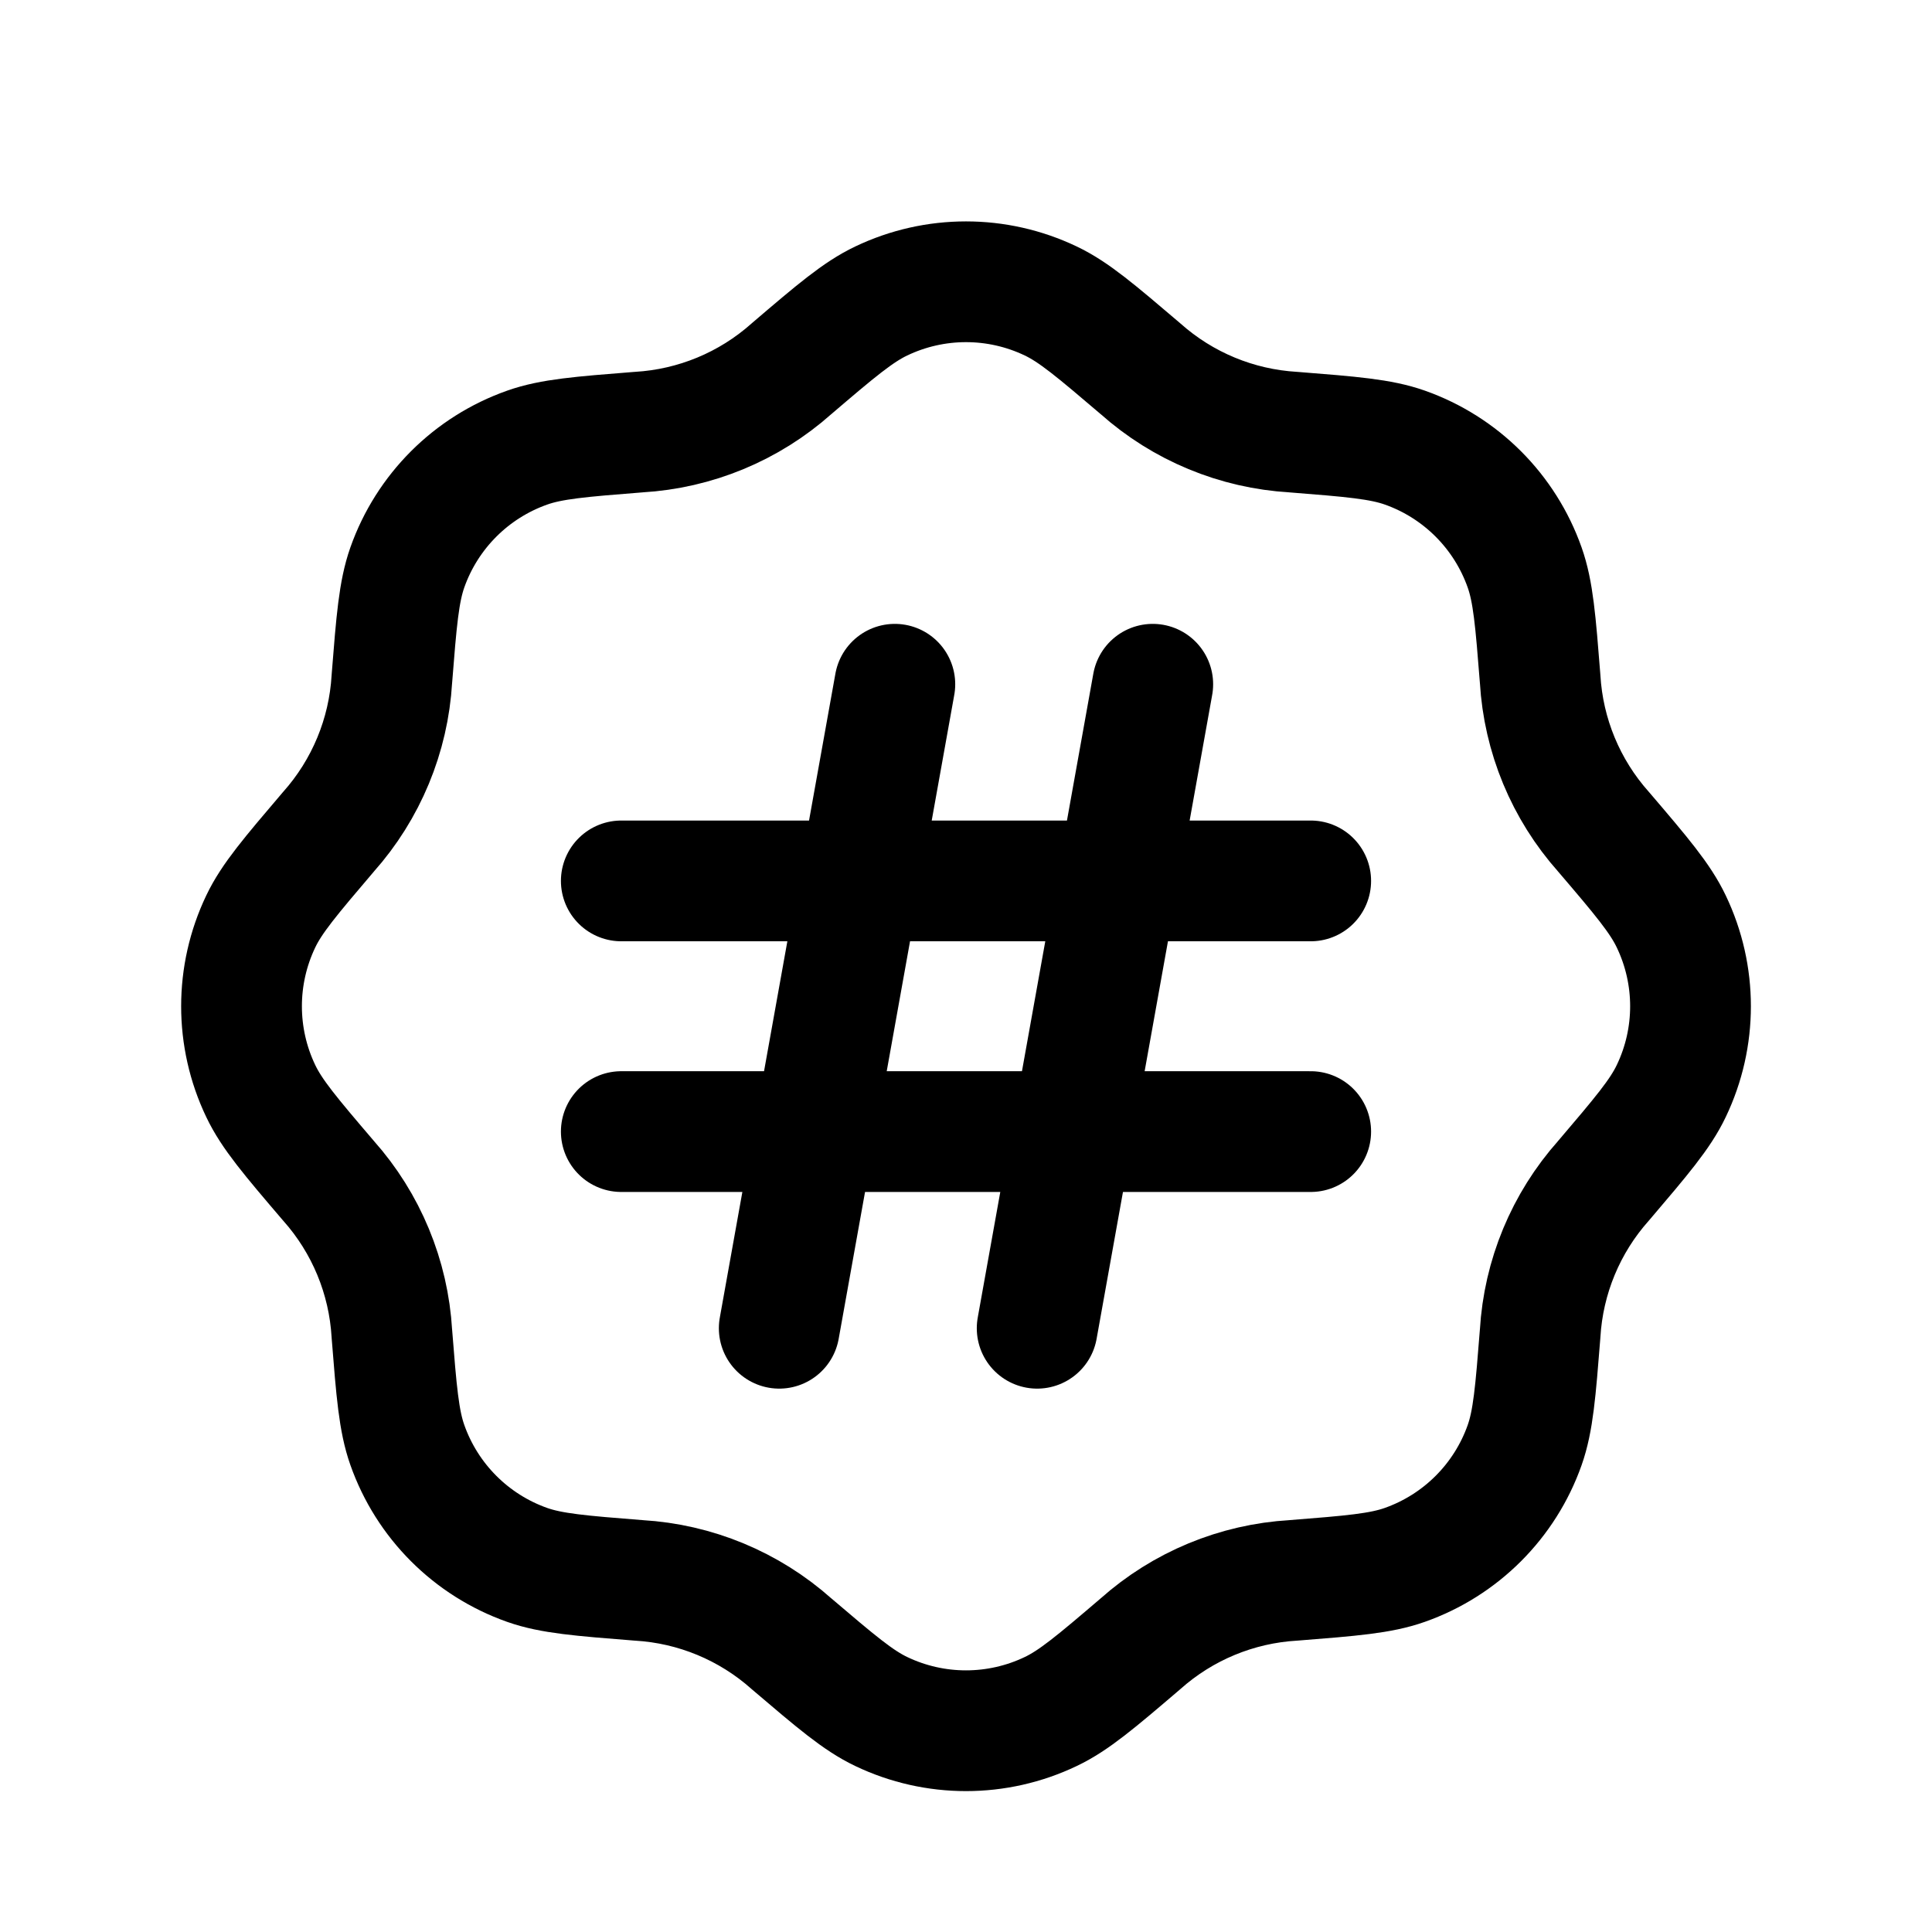
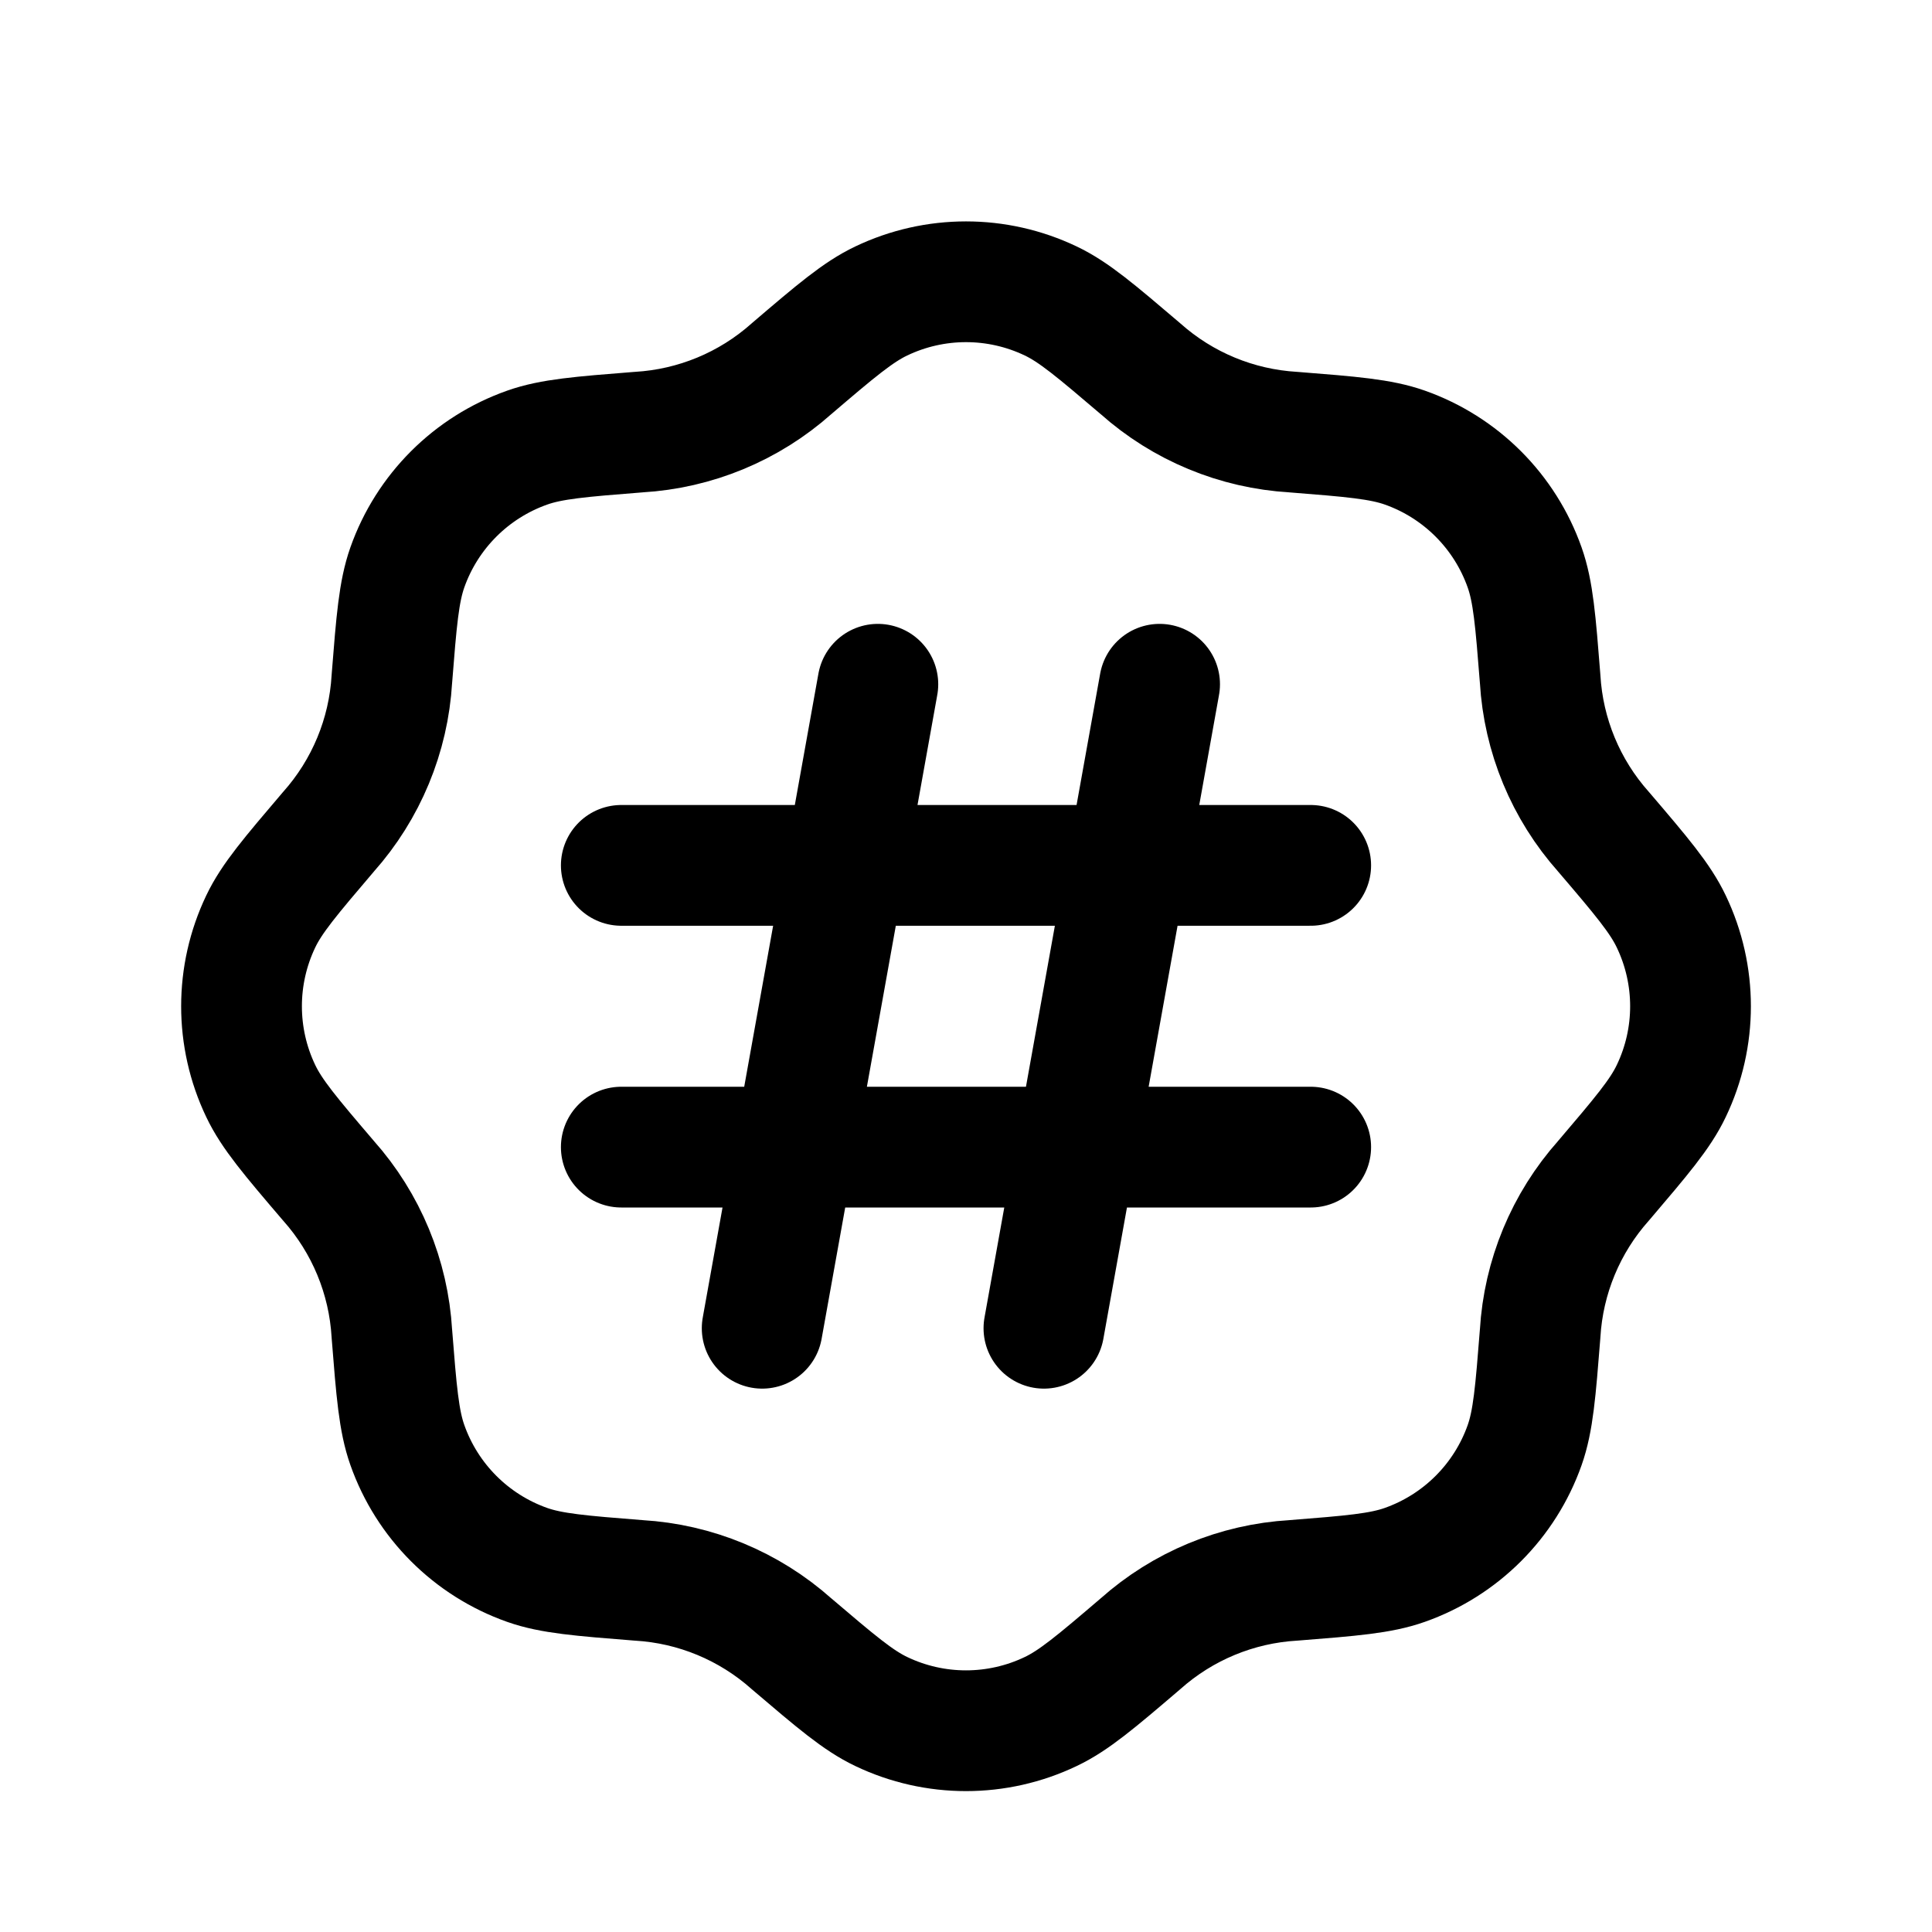
<svg xmlns="http://www.w3.org/2000/svg" width="24" height="24" fill="none" viewBox="0 0 24 24" stroke-width="1.5" stroke-linecap="round" stroke-linejoin="round" stroke="currentColor">
-   <path d="m11.116 8.5-1.436 8m4.64-8-1.436 8m3.398-5.557H7.718m8.564 3.114H7.718M9.833 4.58c.55-.47.826-.704 1.114-.841a2.442 2.442 0 0 1 2.106 0c.288.137.563.372 1.114.841a3.132 3.132 0 0 0 1.9.788c.722.057 1.083.086 1.384.192a2.442 2.442 0 0 1 1.489 1.49c.106.3.135.66.192 1.382a3.13 3.13 0 0 0 .788 1.901c.47.55.704.826.841 1.114.319.666.319 1.44 0 2.106-.137.288-.372.563-.841 1.114a3.13 3.13 0 0 0-.788 1.9c-.057.722-.086 1.083-.192 1.384a2.442 2.442 0 0 1-1.49 1.489c-.3.106-.66.135-1.382.192a3.131 3.131 0 0 0-1.901.788c-.55.47-.826.704-1.114.841a2.441 2.441 0 0 1-2.106 0c-.288-.137-.563-.372-1.114-.841a3.13 3.13 0 0 0-1.9-.788c-.722-.057-1.083-.086-1.384-.192a2.442 2.442 0 0 1-1.489-1.49c-.106-.3-.135-.66-.192-1.382a3.132 3.132 0 0 0-.788-1.901c-.47-.55-.704-.826-.841-1.114a2.442 2.442 0 0 1 0-2.106c.137-.288.372-.563.841-1.114a3.131 3.131 0 0 0 .788-1.9c.057-.722.086-1.083.192-1.384A2.442 2.442 0 0 1 6.55 5.56c.3-.106.66-.135 1.382-.192a3.131 3.131 0 0 0 1.901-.788Z" />
+   <path d="m10.905 8.5-1.437 8m4.937-8-1.437 8m3.314-5.75H7.718m8.564 3.5H7.718m2.115-9.67c.55-.47.826-.704 1.114-.841a2.442 2.442 0 0 1 2.106 0c.288.137.563.372 1.114.841a3.132 3.132 0 0 0 1.9.788c.722.057 1.083.086 1.384.192a2.442 2.442 0 0 1 1.489 1.49c.106.3.135.66.192 1.382a3.13 3.13 0 0 0 .788 1.901c.47.55.704.826.841 1.114.319.666.319 1.44 0 2.106-.137.288-.372.563-.841 1.114a3.13 3.13 0 0 0-.788 1.9c-.057.722-.086 1.083-.192 1.384a2.442 2.442 0 0 1-1.49 1.489c-.3.106-.66.135-1.382.192a3.131 3.131 0 0 0-1.901.788c-.55.47-.826.704-1.114.841a2.441 2.441 0 0 1-2.106 0c-.288-.137-.563-.372-1.114-.841a3.13 3.13 0 0 0-1.9-.788c-.722-.057-1.083-.086-1.384-.192a2.442 2.442 0 0 1-1.489-1.49c-.106-.3-.135-.66-.192-1.382a3.132 3.132 0 0 0-.788-1.901c-.47-.55-.704-.826-.841-1.114a2.442 2.442 0 0 1 0-2.106c.137-.288.372-.563.841-1.114a3.131 3.131 0 0 0 .788-1.9c.057-.722.086-1.083.192-1.384A2.442 2.442 0 0 1 6.55 5.56c.3-.106.66-.135 1.382-.192a3.131 3.131 0 0 0 1.901-.788Z" />
</svg>
